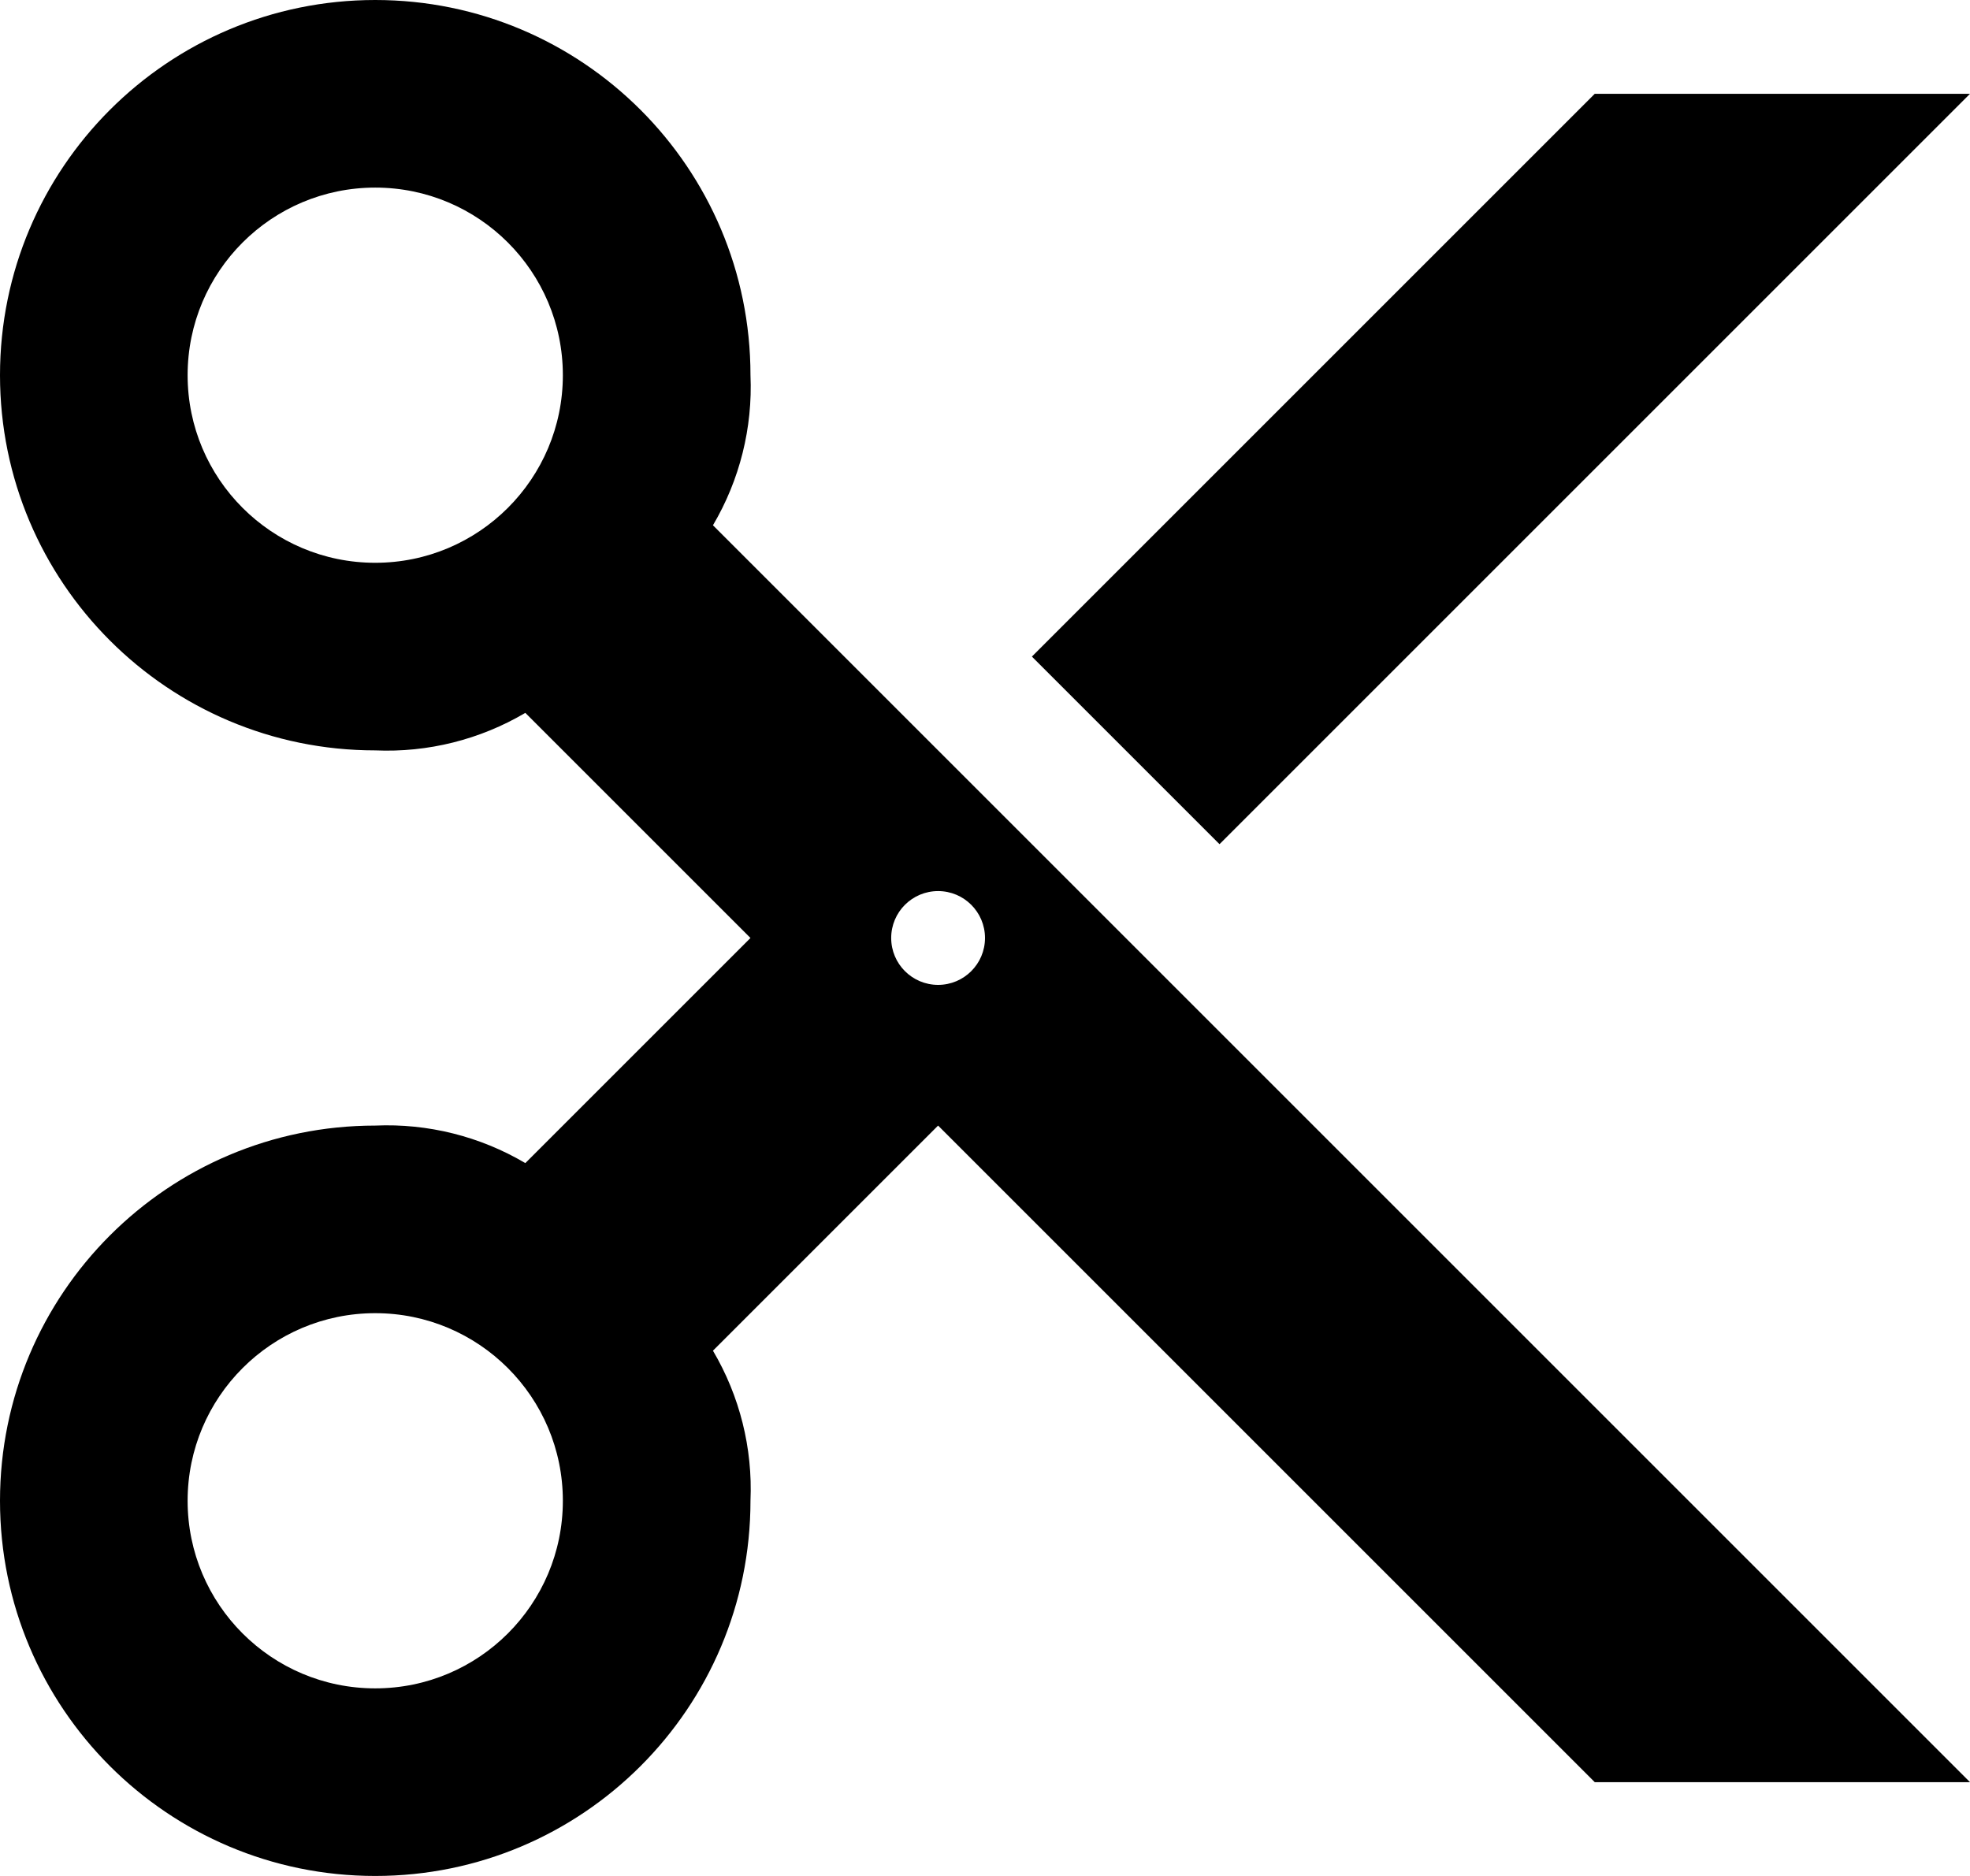
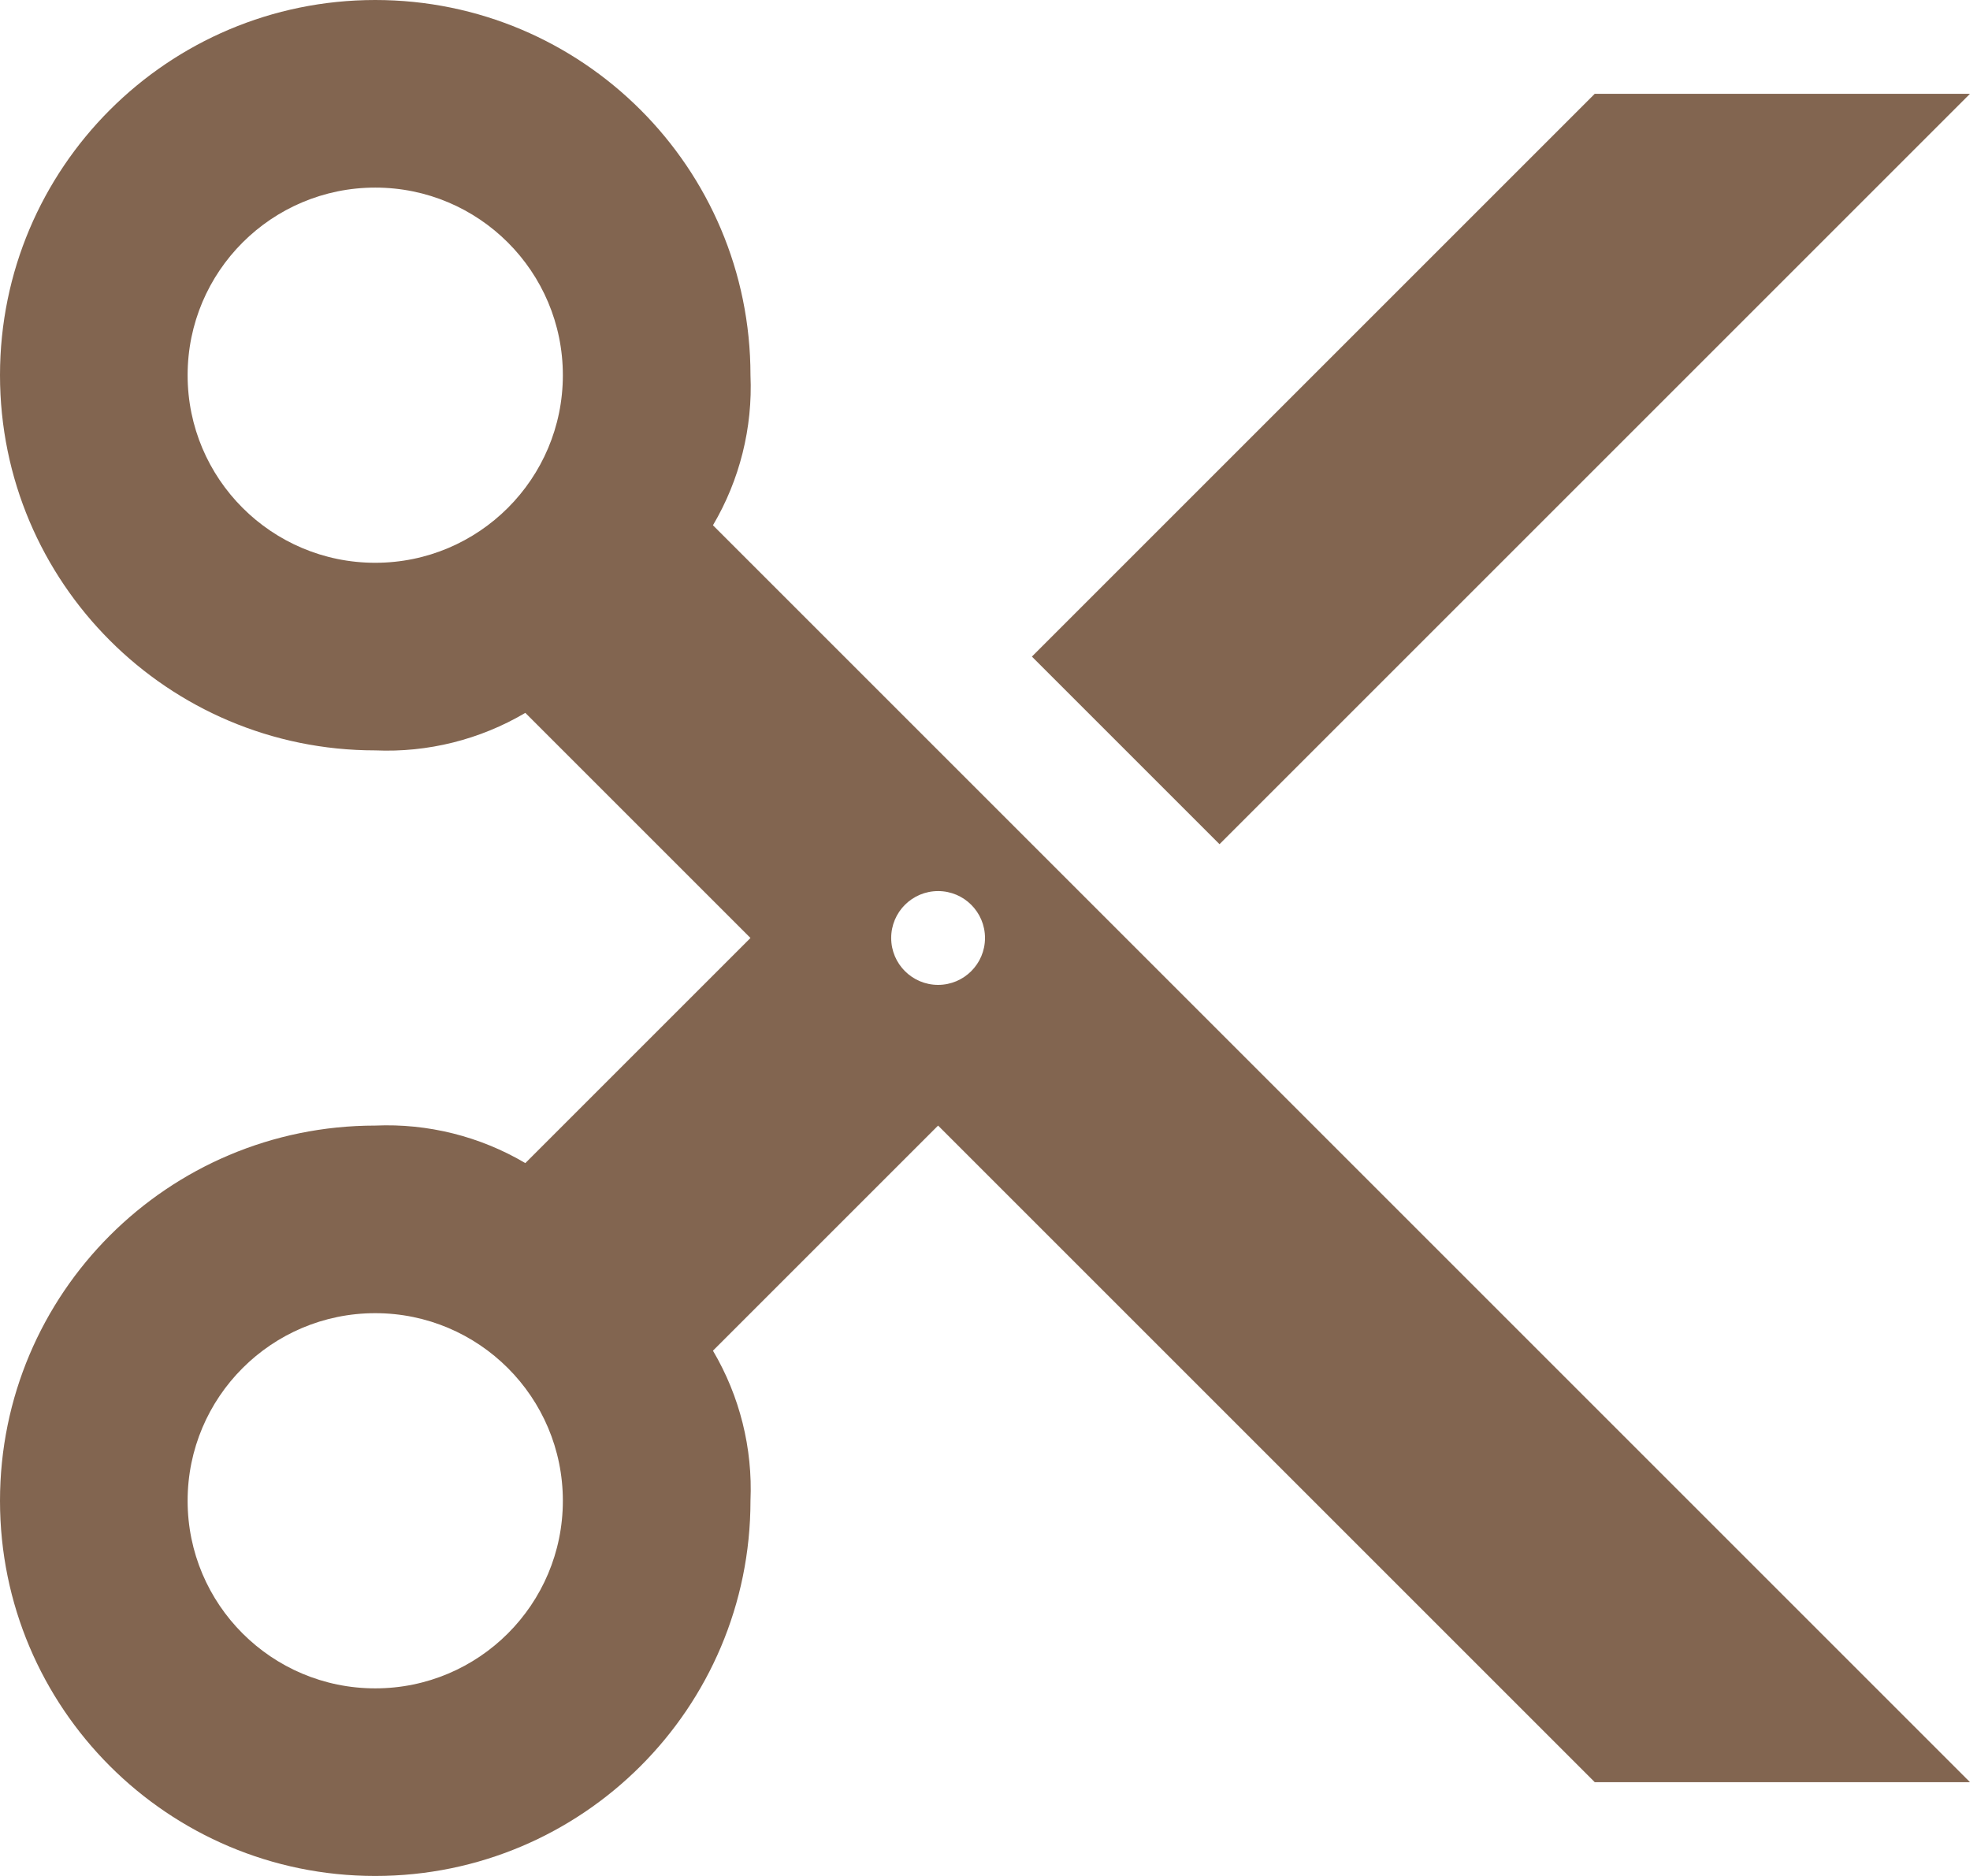
<svg xmlns="http://www.w3.org/2000/svg" viewBox="0 0 21 20">
-   <path d="M8.5,4a4,4,0,1,0-4,4,2.9,2.9,0,0,0,1.6-.4L8.5,10,6.1,12.4A2.9,2.9,0,0,0,4.5,12a4,4,0,1,0,4,4,2.9,2.9,0,0,0-.4-1.6L10.5,12l7,7h4L8.1,5.6A2.9,2.9,0,0,0,8.5,4h0Zm-4,2a2,2,0,1,1,2-2,2,2,0,0,1-2,2h0Zm0,12a2,2,0,1,1,2-2,2,2,0,0,1-2,2h0Zm6-8.5a0.5,0.5,0,1,1-.5.5,0.5,0.5,0,0,1,.5-0.5h0ZM21.5,1h-4l-6,6,2,2,8-8h0Z" transform="translate(-0.5)" />
+   <path fill="#826550" d="M8.5,4a4,4,0,1,0-4,4,2.9,2.9,0,0,0,1.6-.4L8.5,10,6.1,12.4A2.9,2.9,0,0,0,4.5,12a4,4,0,1,0,4,4,2.9,2.9,0,0,0-.4-1.6L10.5,12l7,7h4L8.1,5.6A2.9,2.9,0,0,0,8.5,4h0Zm-4,2a2,2,0,1,1,2-2,2,2,0,0,1-2,2h0Zm0,12a2,2,0,1,1,2-2,2,2,0,0,1-2,2h0Zm6-8.5a0.5,0.5,0,1,1-.5.5,0.5,0.5,0,0,1,.5-0.5h0ZM21.5,1h-4l-6,6,2,2,8-8h0Z" transform="translate(-0.5)" />
</svg>
